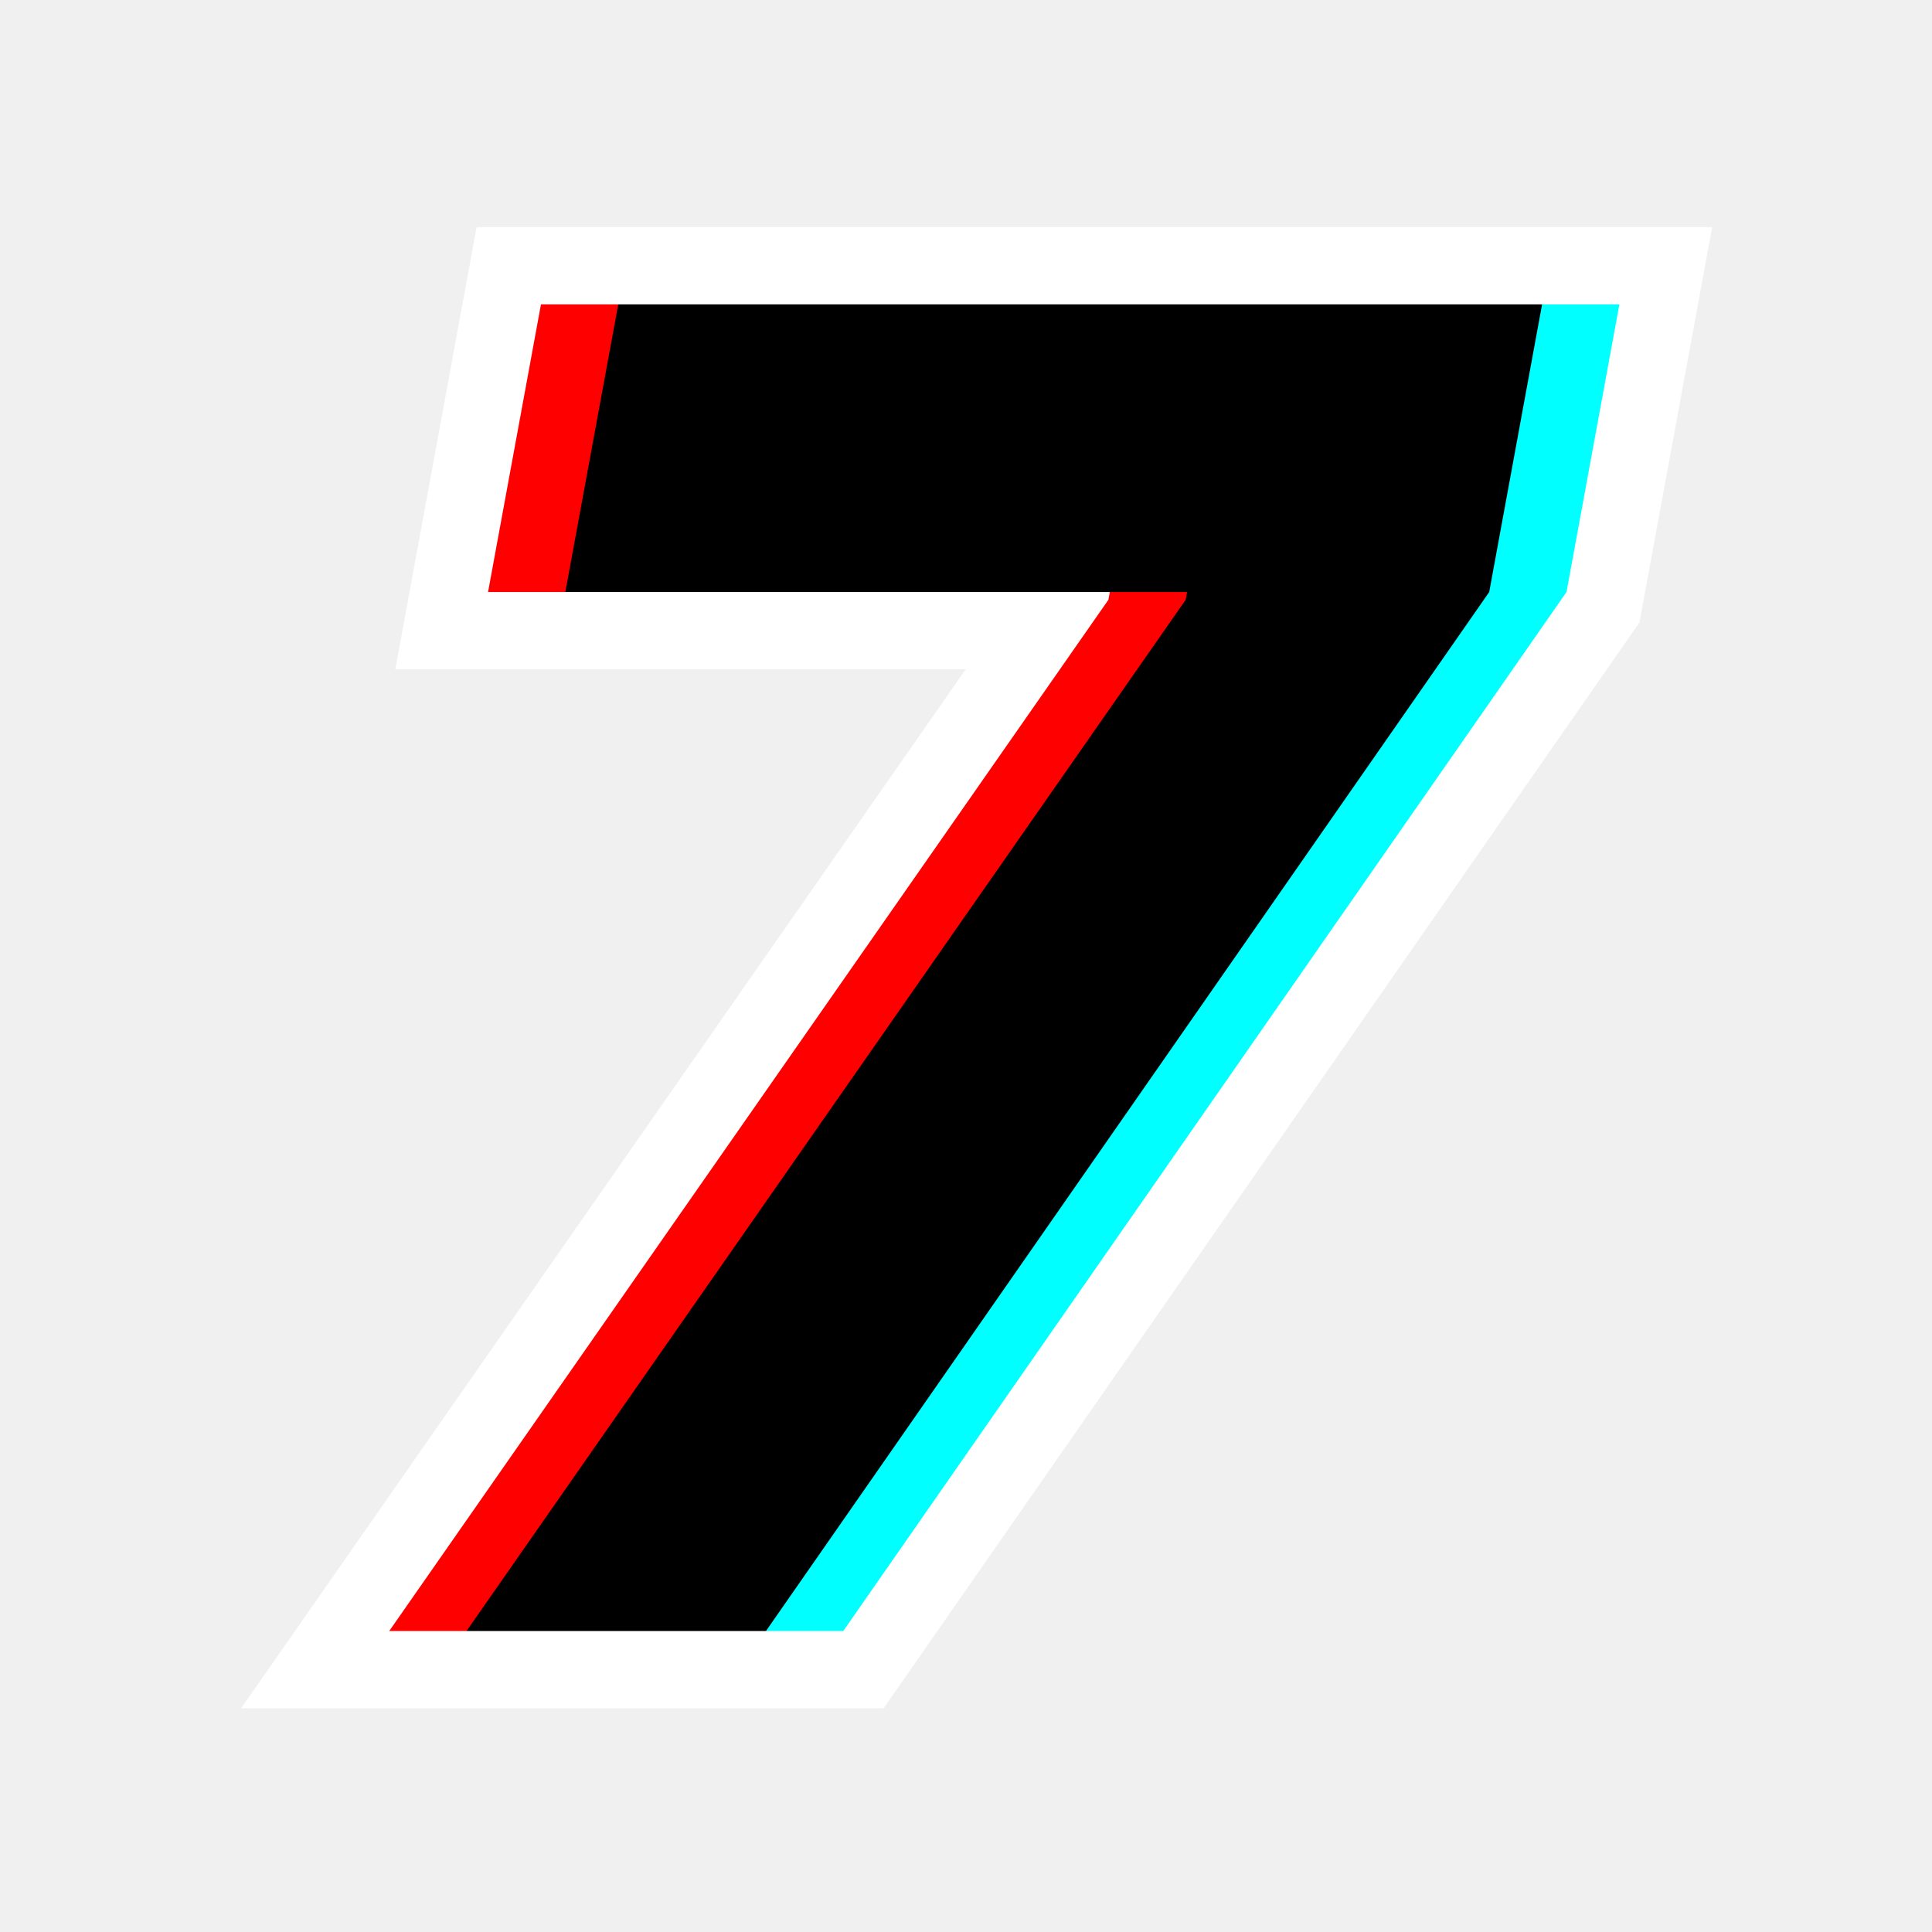
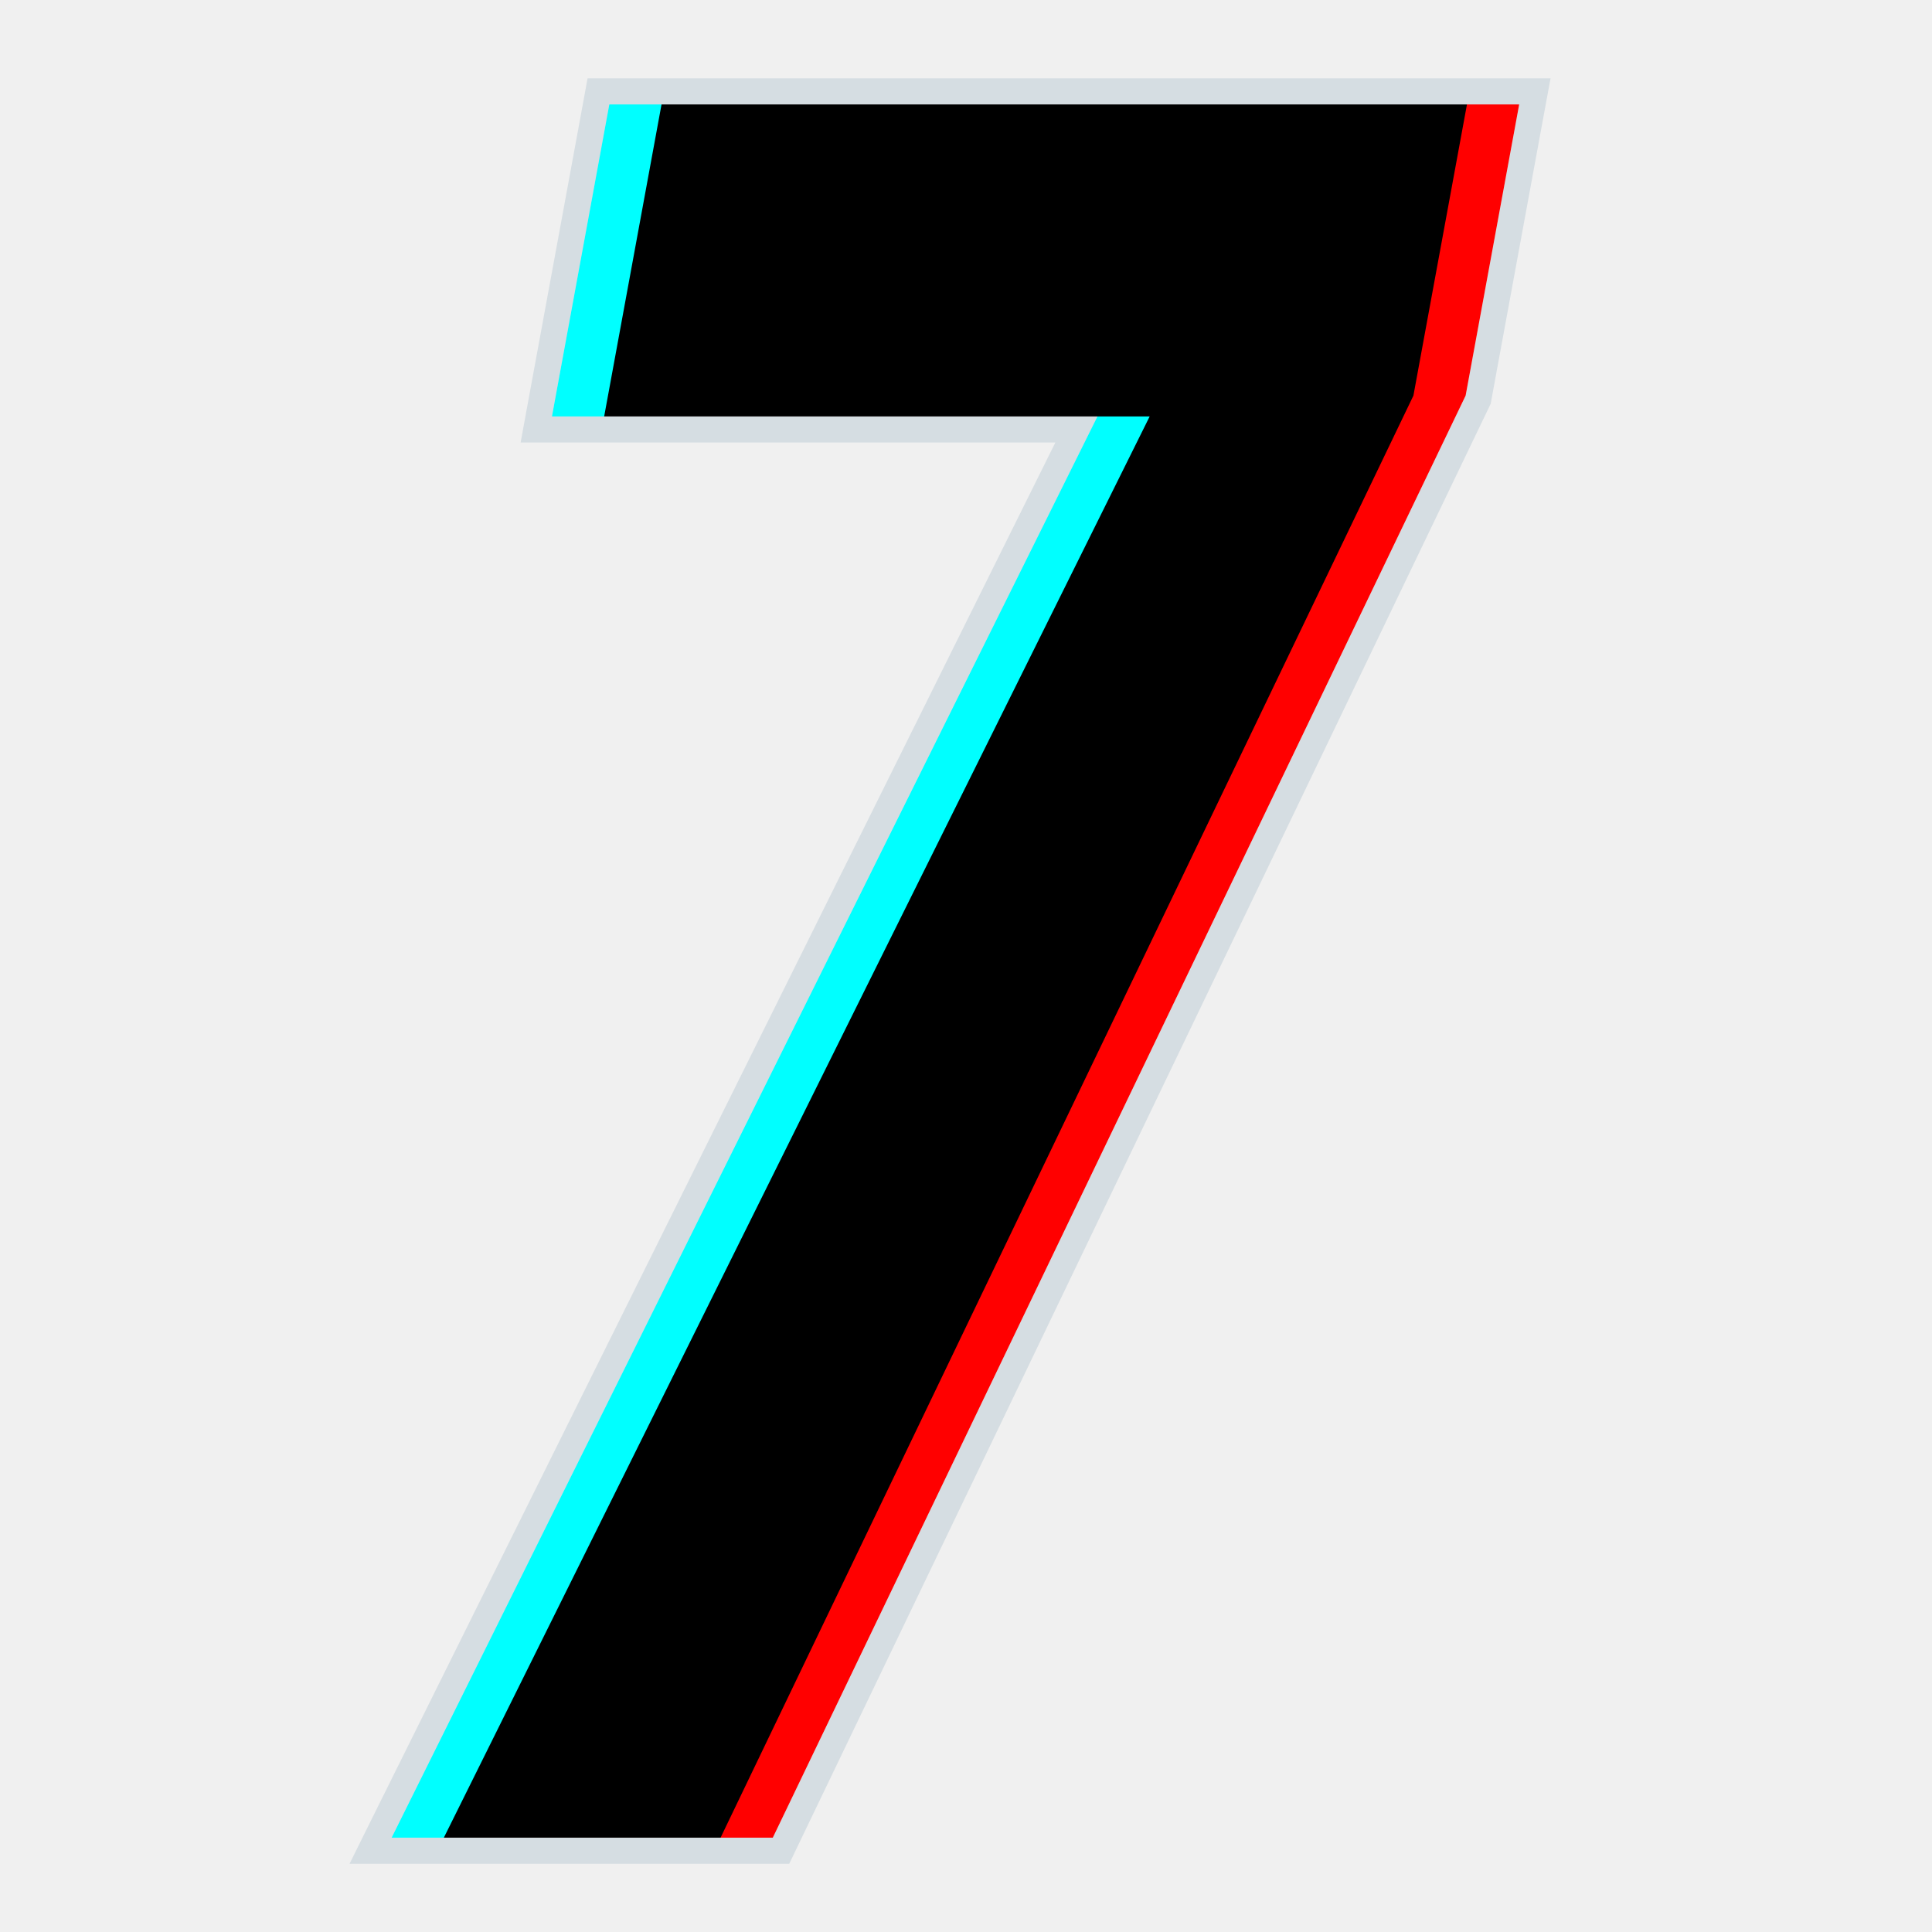
- <svg xmlns="http://www.w3.org/2000/svg" width="50" height="50" viewBox="0 0 50 50" fill="none">
-   <path d="M19.823 43.211H20.345H21.823H22.345L22.643 42.783L41.361 15.893L41.485 15.715L41.524 15.502L42.893 8.059L43.11 6.878H41.909H41.11H39.909H16H15.167H14H13.167L13.017 7.697L11.648 15.14L11.431 16.321H12.631H13.431H14.631H26.909L9.253 41.639L8.156 43.211H10.073H10.156H12.073H19.823Z" fill="white" stroke="white" stroke-width="2" />
-   <path d="M12.073 42.211L30.685 15.523L30.722 15.321H14.631L16 7.878H41.909L40.541 15.321L21.823 42.211H12.073Z" fill="#00FFFF" style="mix-blend-mode:multiply" />
-   <path d="M10.073 42.211L28.685 15.523L28.722 15.321H12.631L14 7.878H39.909L38.541 15.321L19.823 42.211H10.073Z" fill="#FF0000" style="mix-blend-mode:multiply" />
+ <svg xmlns="http://www.w3.org/2000/svg" width="74" height="74" viewBox="0 0 74 74" fill="none">
+   <g id="Property 1=7">
+     <path id="Vector" d="M14.552 70.164L14.194 70.887H15H16.194H17H27.6H27.915H29.6H29.915L30.051 70.603L56.588 15.37L56.617 15.309L56.629 15.243L58.68 4.09L58.789 3.5H58.188H56.789H56.188H25.338H24.922H23.338H22.922L22.847 3.91L20.649 15.859L20.541 16.45H21.141H22.541H23.141H41.229L14.552 70.164Z" fill="white" stroke="#D5DDE2" />
+     <g id="Vector_2">
+       <path d="M15 70.387L44.585 10.816L47.511 15.95H21.141L23.338 4H56.188L54.137 15.153L27.6 70.387H15Z" fill="#00FFFF" style="mix-blend-mode:multiply" />
+       <path d="M17 70.387L46.585 10.816L49.511 15.95H23.141L25.338 4H58.188L56.137 15.153L29.6 70.387H17Z" fill="#FF0000" style="mix-blend-mode:multiply" />
+     </g>
+   </g>
</svg>
